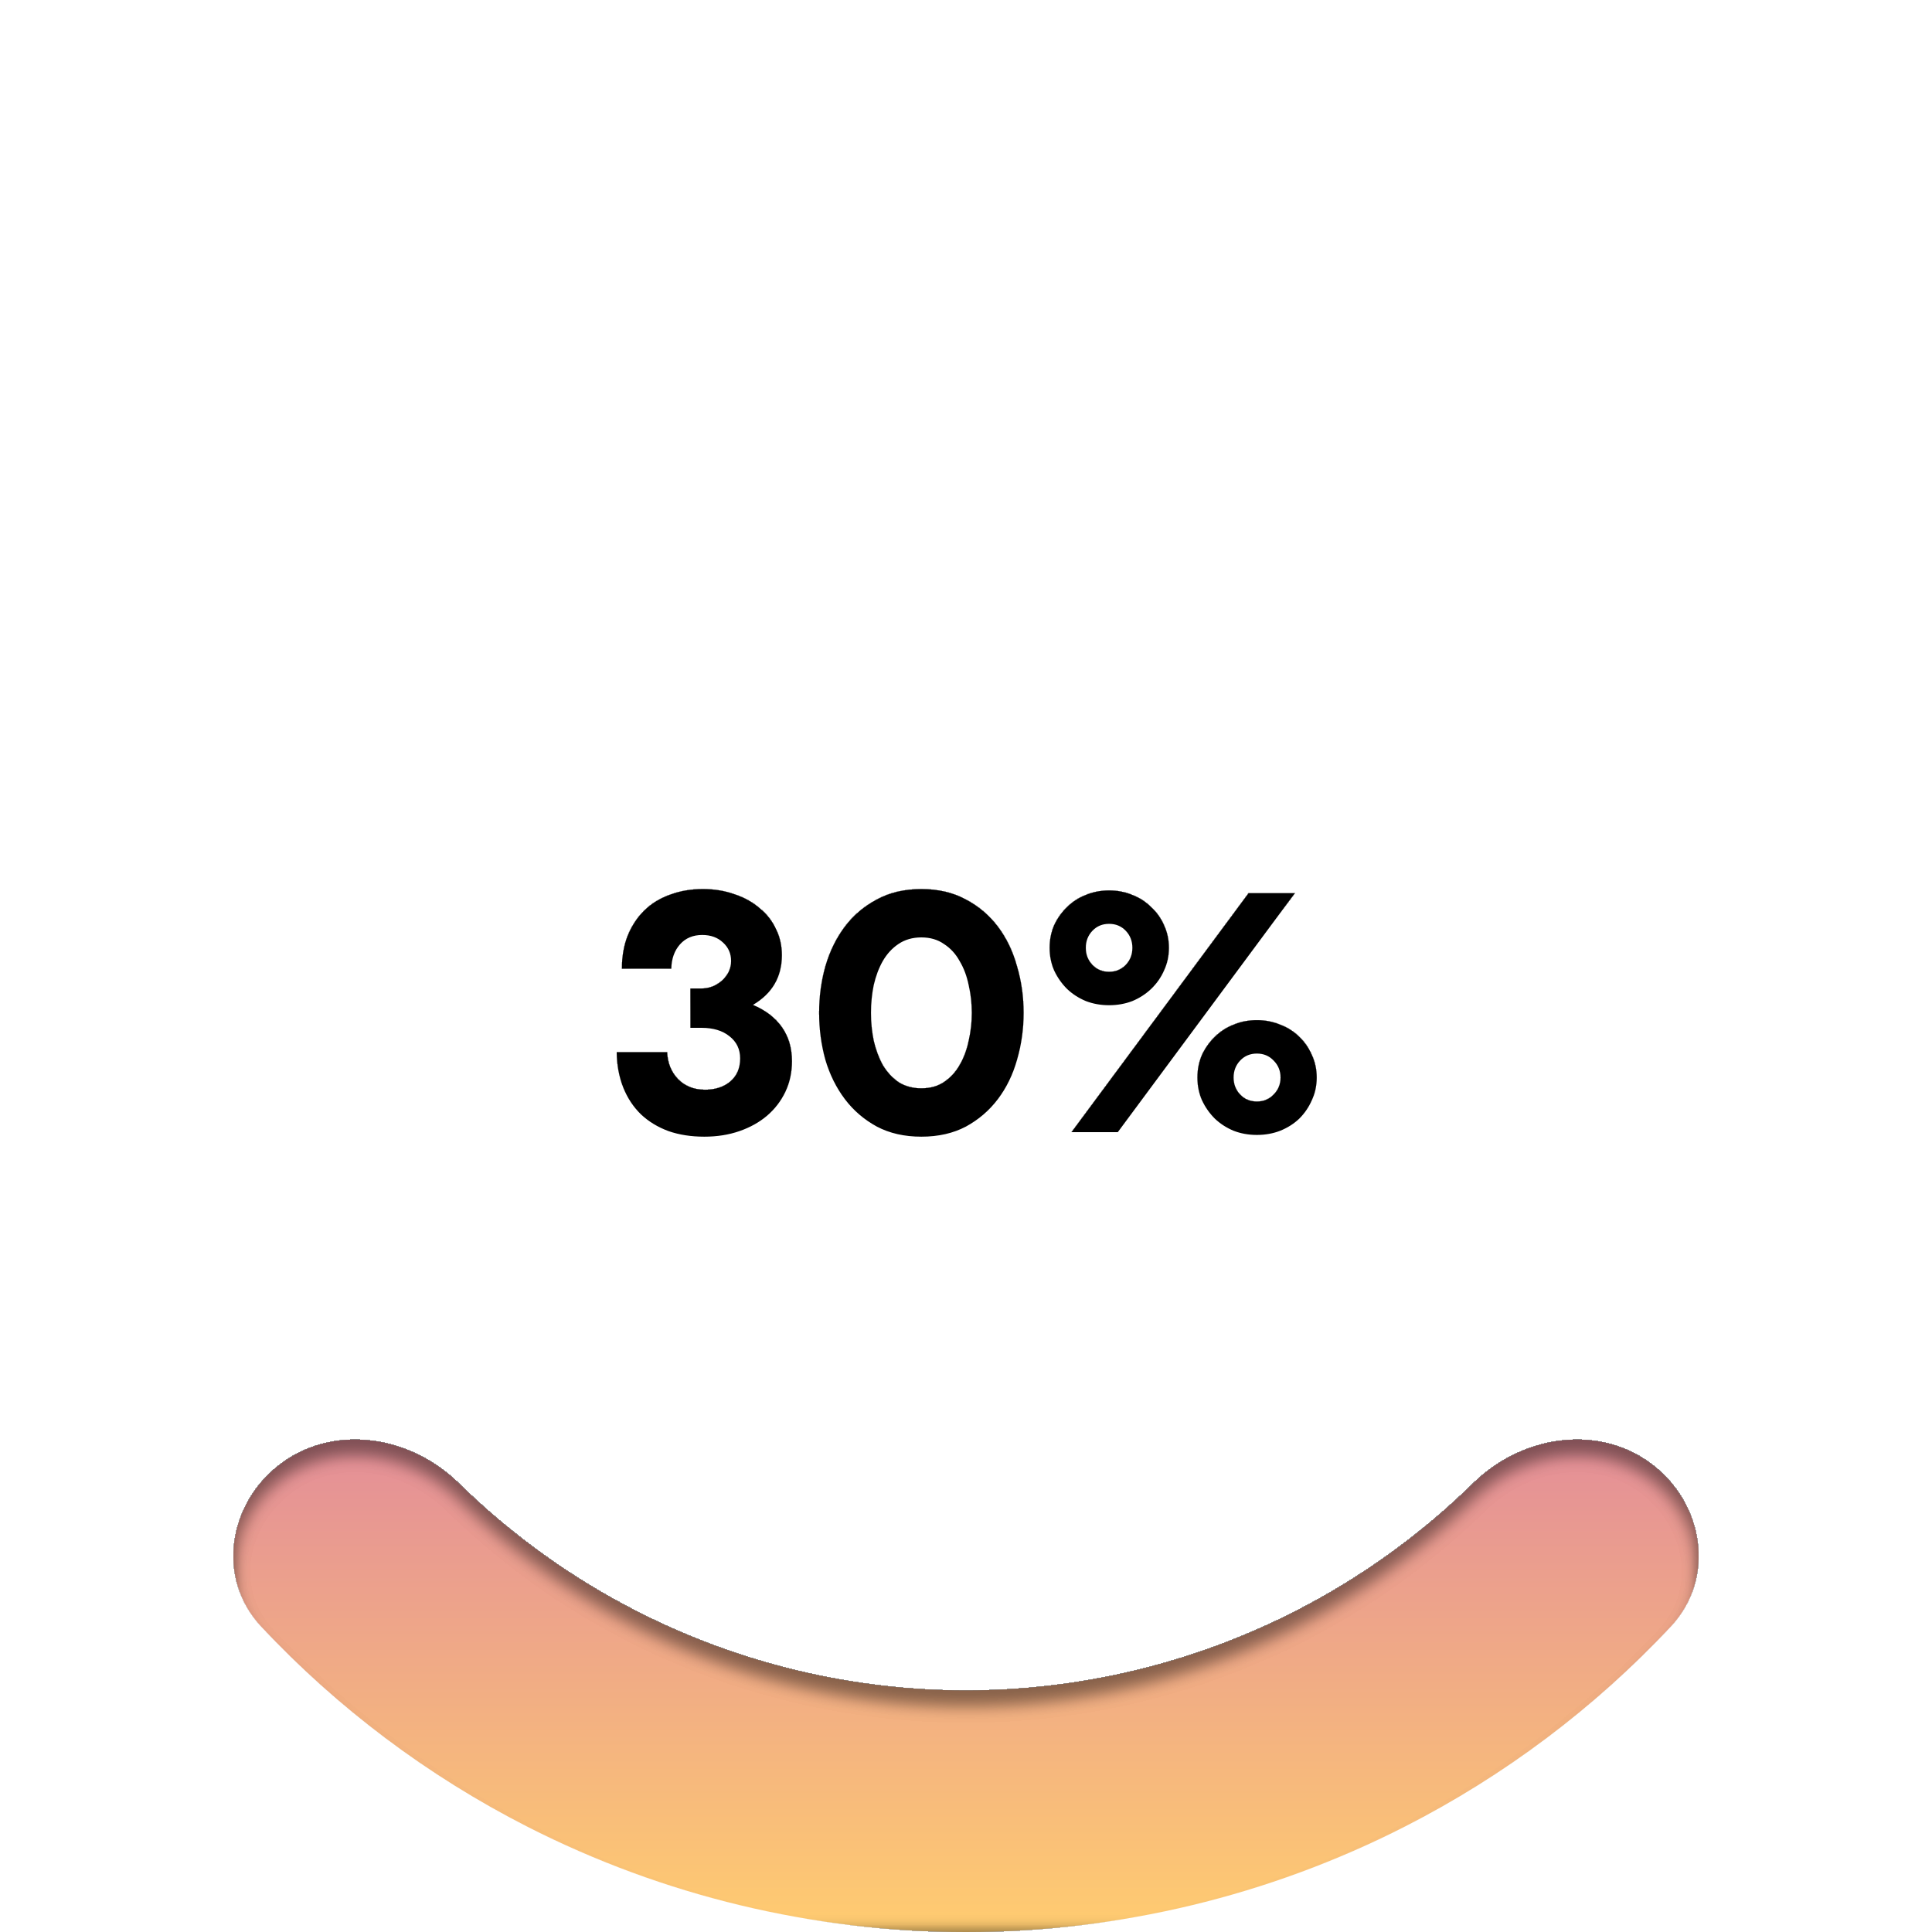
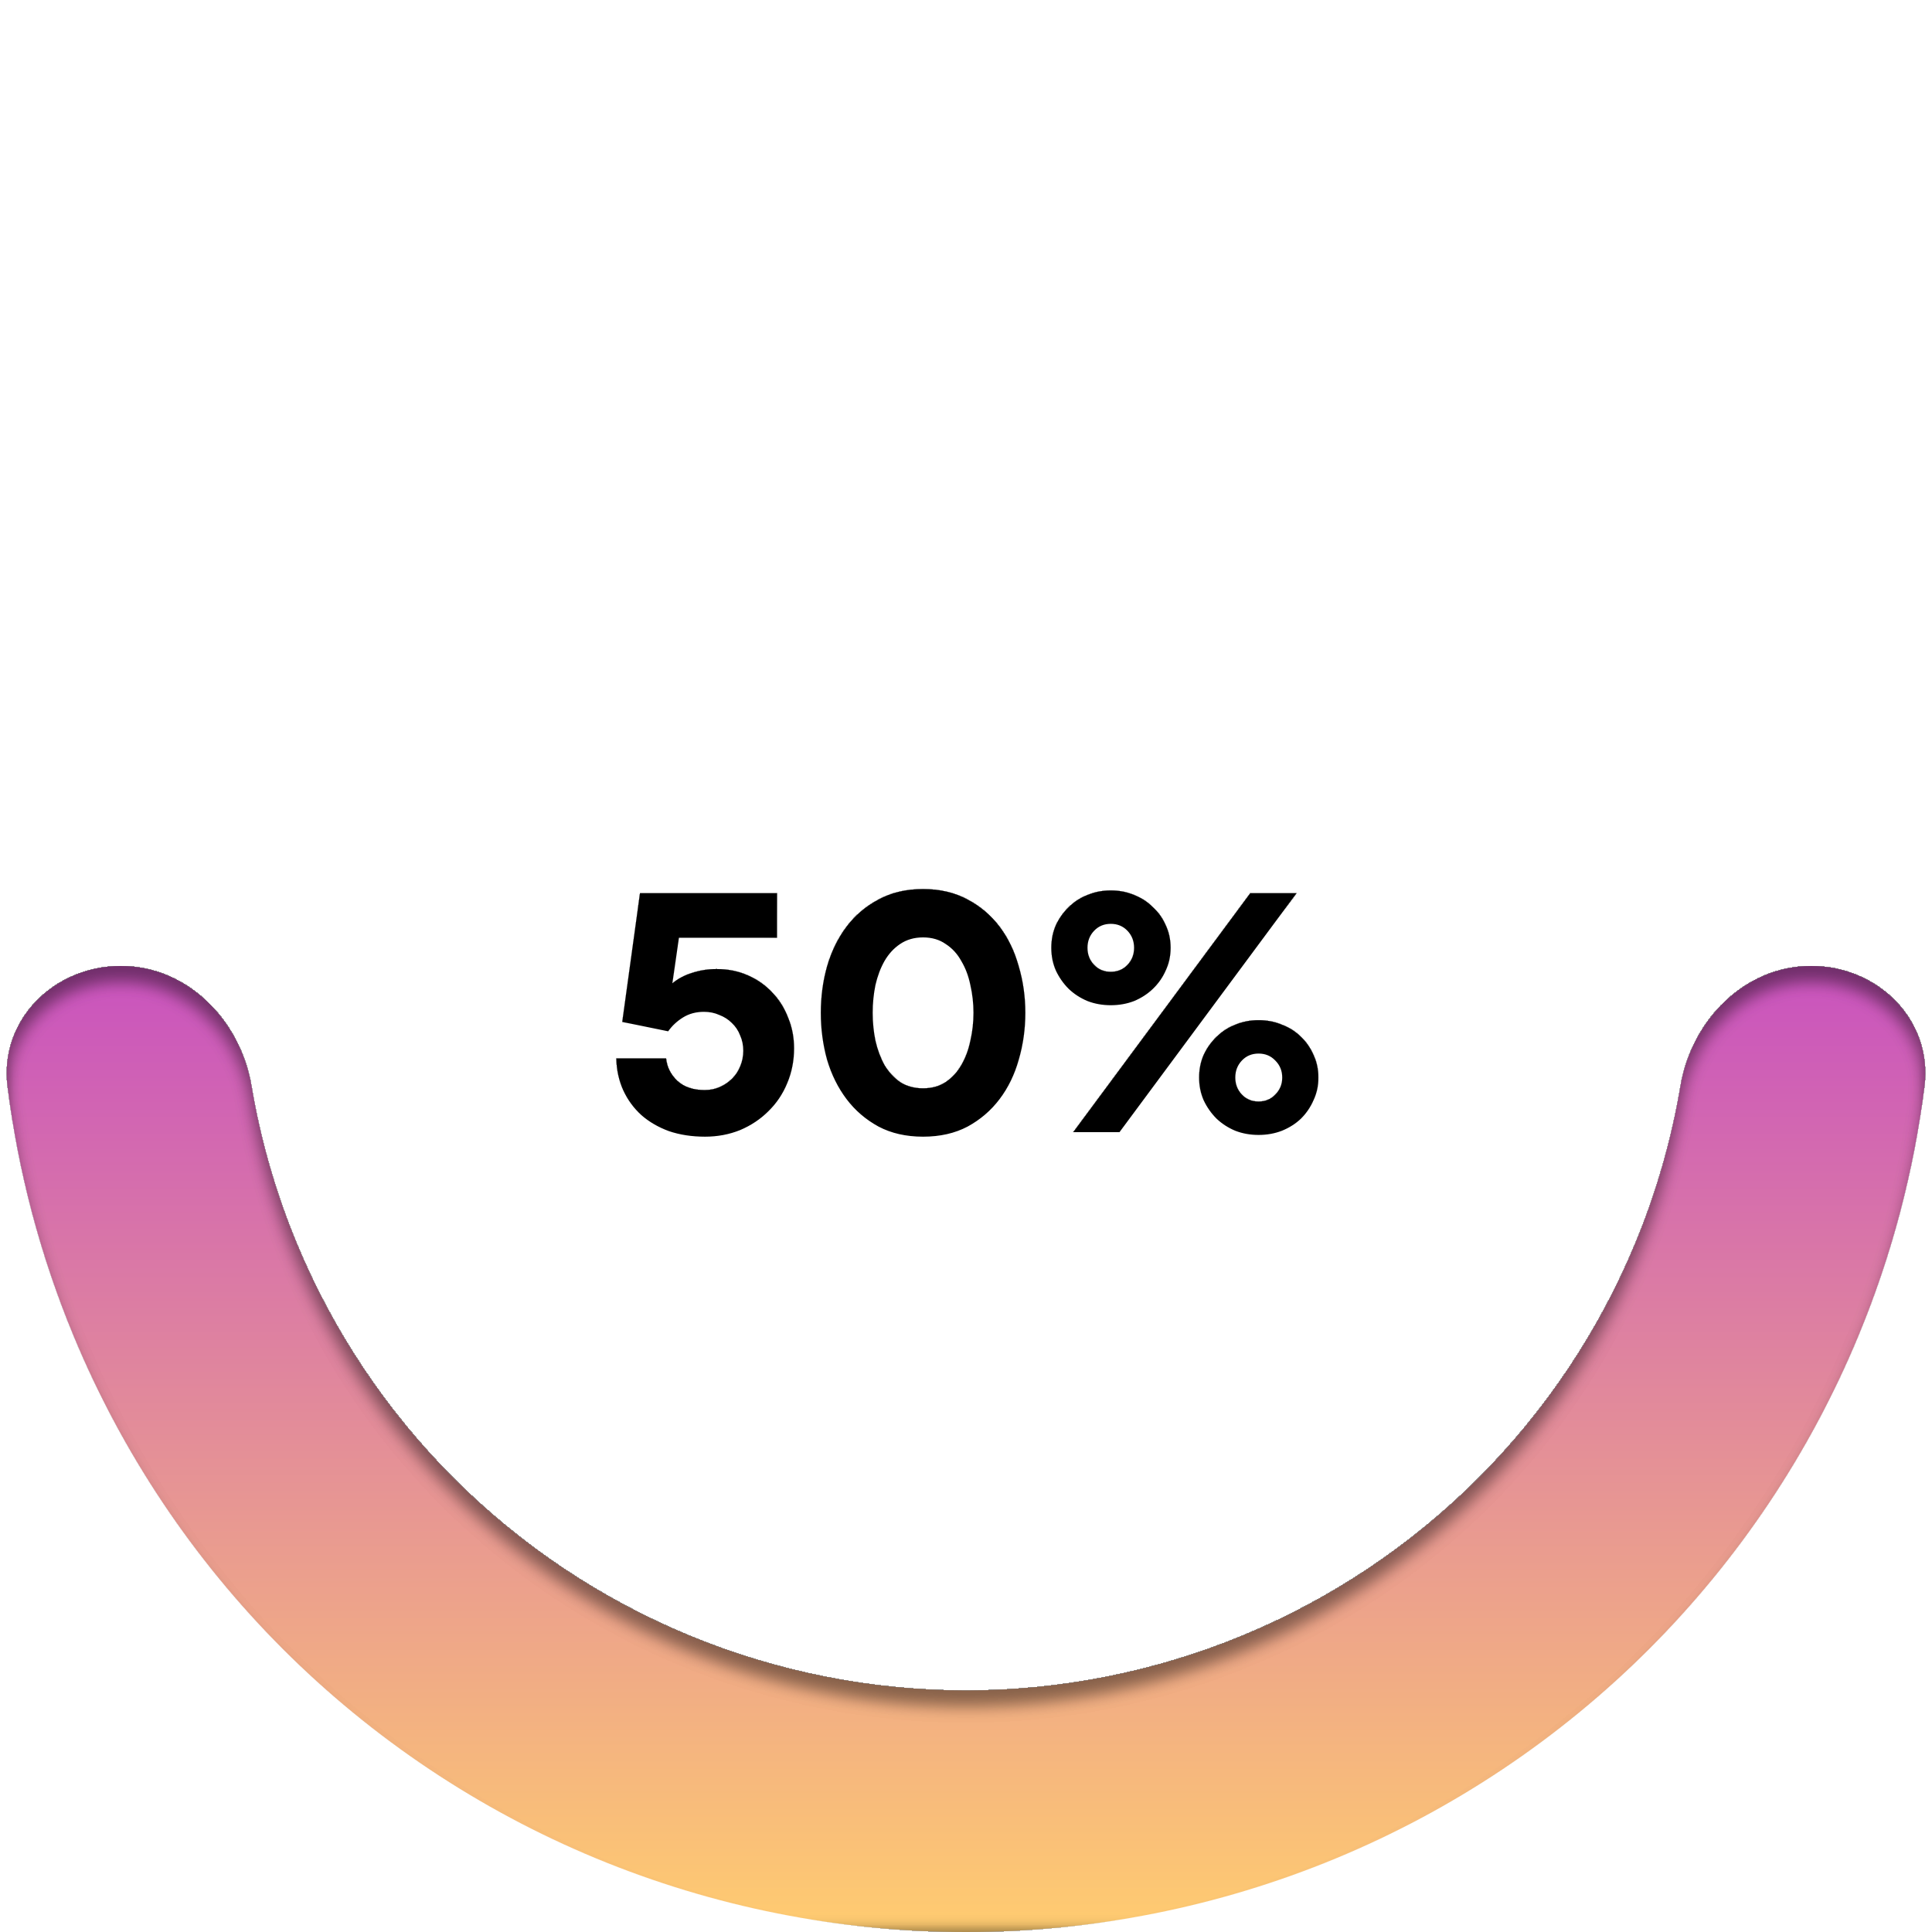
<svg xmlns="http://www.w3.org/2000/svg" width="500" height="500" viewBox="0 0 500 500" fill="none">
  <g filter="url(#filter0_i_1_5)">
    <g filter="url(#filter1_i_1_5)">
-       <path d="M426.972 378.578C440.935 388.723 444.162 408.427 432.355 421.016C412.622 442.058 389.34 459.584 363.498 472.752C328.345 490.663 289.453 500 250 500C210.547 500 171.655 490.663 136.502 472.752C110.66 459.584 87.378 442.058 67.645 421.016C55.838 408.427 59.065 388.723 73.028 378.578V378.578C86.99 368.433 106.374 371.761 118.695 383.848C132.267 397.162 147.829 408.377 164.877 417.064C191.241 430.497 220.411 437.5 250 437.5C279.589 437.5 308.759 430.497 335.123 417.064C352.171 408.377 367.733 397.162 381.305 383.848C393.626 371.761 413.01 368.434 426.972 378.578V378.578Z" fill="url(#paint0_linear_1_5)" />
+       <path d="M468.75 250C486.009 250 500.201 264.045 498.049 281.169C495.27 303.29 489.538 324.987 480.97 345.671C468.406 376.002 449.991 403.562 426.777 426.777C403.562 449.991 376.002 468.406 345.671 480.97C315.339 493.534 282.83 500 250 500C217.169 500 184.66 493.534 154.329 480.97C123.998 468.406 96.438 449.991 73.223 426.777C50.009 403.562 31.594 376.002 19.03 345.671C10.462 324.987 4.73 303.29 1.951 281.169C-0.201 264.045 13.991 250 31.25 250V250C48.509 250 62.235 264.086 65.098 281.106C67.439 295.019 71.348 308.657 76.773 321.753C86.195 344.502 100.006 365.171 117.417 382.582C134.828 399.993 155.498 413.805 178.247 423.227C200.995 432.65 225.377 437.5 250 437.5C274.623 437.5 299.005 432.65 321.753 423.227C344.502 413.805 365.172 399.994 382.583 382.583C399.993 365.172 413.805 344.502 423.227 321.753C428.652 308.657 432.561 295.019 434.902 281.106C437.765 264.086 451.491 250 468.75 250V250Z" fill="url(#paint0_linear_1_5)" />
    </g>
-     <path d="M181.38 255.83C182.46 255.83 183.48 255.65 184.44 255.29C185.4 254.87 186.21 254.36 186.87 253.76C187.59 253.1 188.16 252.35 188.58 251.51C189 250.61 189.21 249.68 189.21 248.72C189.21 246.8 188.52 245.21 187.14 243.95C185.76 242.63 183.96 241.97 181.74 241.97C179.34 241.97 177.42 242.78 175.98 244.4C174.54 246.02 173.79 248.12 173.73 250.7H160.95C160.95 247.46 161.46 244.58 162.48 242.06C163.56 239.48 165 237.32 166.8 235.58C168.66 233.78 170.88 232.43 173.46 231.53C176.04 230.57 178.86 230.09 181.92 230.09C184.86 230.09 187.59 230.54 190.11 231.44C192.63 232.28 194.79 233.48 196.59 235.04C198.45 236.54 199.86 238.34 200.82 240.44C201.84 242.48 202.35 244.73 202.35 247.19C202.35 252.83 199.86 257.12 194.88 260.06C198.12 261.44 200.61 263.36 202.35 265.82C204.09 268.28 204.96 271.22 204.96 274.64C204.96 277.52 204.39 280.16 203.25 282.56C202.11 284.96 200.52 287.03 198.48 288.77C196.5 290.45 194.13 291.77 191.37 292.73C188.61 293.69 185.58 294.17 182.28 294.17C178.86 294.17 175.77 293.69 173.01 292.73C170.25 291.71 167.88 290.27 165.9 288.41C163.92 286.49 162.39 284.18 161.31 281.48C160.23 278.78 159.66 275.72 159.6 272.3H172.65C172.77 275.06 173.7 277.37 175.44 279.23C177.24 281.09 179.58 282.02 182.46 282.02C185.16 282.02 187.35 281.3 189.03 279.86C190.71 278.42 191.55 276.44 191.55 273.92C191.55 271.52 190.62 269.6 188.76 268.16C186.96 266.72 184.56 266 181.56 266H178.68V255.83H181.38ZM211.991 262.13C211.991 257.93 212.531 253.91 213.611 250.07C214.751 246.17 216.431 242.75 218.651 239.81C220.871 236.87 223.631 234.53 226.931 232.79C230.231 230.99 234.071 230.09 238.451 230.09C242.831 230.09 246.671 230.99 249.971 232.79C253.271 234.53 256.031 236.87 258.251 239.81C260.471 242.75 262.121 246.17 263.201 250.07C264.341 253.91 264.911 257.93 264.911 262.13C264.911 266.33 264.341 270.38 263.201 274.28C262.121 278.12 260.471 281.51 258.251 284.45C256.031 287.39 253.271 289.76 249.971 291.56C246.671 293.3 242.831 294.17 238.451 294.17C234.071 294.17 230.231 293.3 226.931 291.56C223.631 289.76 220.871 287.39 218.651 284.45C216.431 281.51 214.751 278.12 213.611 274.28C212.531 270.38 211.991 266.33 211.991 262.13ZM251.501 262.13C251.501 259.67 251.231 257.27 250.691 254.93C250.211 252.59 249.431 250.52 248.351 248.72C247.331 246.86 245.981 245.39 244.301 244.31C242.681 243.17 240.731 242.6 238.451 242.6C236.171 242.6 234.191 243.17 232.511 244.31C230.891 245.39 229.541 246.86 228.461 248.72C227.441 250.52 226.661 252.59 226.121 254.93C225.641 257.27 225.401 259.67 225.401 262.13C225.401 264.59 225.641 266.99 226.121 269.33C226.661 271.67 227.441 273.77 228.461 275.63C229.541 277.43 230.891 278.9 232.511 280.04C234.191 281.12 236.171 281.66 238.451 281.66C240.731 281.66 242.681 281.12 244.301 280.04C245.981 278.9 247.331 277.43 248.351 275.63C249.431 273.77 250.211 271.67 250.691 269.33C251.231 266.99 251.501 264.59 251.501 262.13ZM302.512 245.3C302.512 247.4 302.092 249.35 301.252 251.15C300.472 252.95 299.362 254.54 297.922 255.92C296.542 257.24 294.922 258.29 293.062 259.07C291.202 259.79 289.192 260.15 287.032 260.15C284.872 260.15 282.862 259.79 281.002 259.07C279.142 258.29 277.522 257.24 276.142 255.92C274.762 254.54 273.652 252.95 272.812 251.15C272.032 249.35 271.642 247.4 271.642 245.3C271.642 243.2 272.032 241.25 272.812 239.45C273.652 237.65 274.762 236.09 276.142 234.77C277.522 233.39 279.142 232.34 281.002 231.62C282.862 230.84 284.872 230.45 287.032 230.45C289.192 230.45 291.202 230.84 293.062 231.62C294.922 232.34 296.542 233.39 297.922 234.77C299.362 236.09 300.472 237.65 301.252 239.45C302.092 241.25 302.512 243.2 302.512 245.3ZM287.032 251.51C288.772 251.51 290.212 250.91 291.352 249.71C292.492 248.51 293.062 247.04 293.062 245.3C293.062 243.56 292.492 242.09 291.352 240.89C290.212 239.69 288.772 239.09 287.032 239.09C285.292 239.09 283.852 239.69 282.712 240.89C281.572 242.09 281.002 243.56 281.002 245.3C281.002 247.04 281.572 248.51 282.712 249.71C283.852 250.91 285.292 251.51 287.032 251.51ZM277.312 293L323.122 231.17H335.092L289.282 293H277.312ZM325.282 293.72C323.122 293.72 321.112 293.36 319.252 292.64C317.392 291.86 315.772 290.81 314.392 289.49C313.012 288.11 311.902 286.52 311.062 284.72C310.282 282.92 309.892 280.97 309.892 278.87C309.892 276.77 310.282 274.82 311.062 273.02C311.902 271.22 313.012 269.66 314.392 268.34C315.772 266.96 317.392 265.91 319.252 265.19C321.112 264.41 323.122 264.02 325.282 264.02C327.442 264.02 329.452 264.41 331.312 265.19C333.232 265.91 334.882 266.96 336.262 268.34C337.642 269.66 338.722 271.22 339.502 273.02C340.342 274.82 340.762 276.77 340.762 278.87C340.762 280.97 340.342 282.92 339.502 284.72C338.722 286.52 337.642 288.11 336.262 289.49C334.882 290.81 333.232 291.86 331.312 292.64C329.452 293.36 327.442 293.72 325.282 293.72ZM325.282 285.08C327.022 285.08 328.462 284.48 329.602 283.28C330.802 282.08 331.402 280.61 331.402 278.87C331.402 277.13 330.802 275.66 329.602 274.46C328.462 273.26 327.022 272.66 325.282 272.66C323.542 272.66 322.102 273.26 320.962 274.46C319.822 275.66 319.252 277.13 319.252 278.87C319.252 280.61 319.822 282.08 320.962 283.28C322.102 284.48 323.542 285.08 325.282 285.08Z" fill="black" />
+     <path d="M161.04 264.47L165.63 231.17H201.09V242.69H175.71L174 254.48C175.44 253.28 177.15 252.38 179.13 251.78C181.17 251.12 183.27 250.79 185.43 250.79C188.37 250.79 191.07 251.33 193.53 252.41C195.99 253.49 198.09 254.96 199.83 256.82C201.63 258.68 203.01 260.87 203.97 263.39C204.99 265.85 205.5 268.49 205.5 271.31C205.5 274.55 204.9 277.58 203.7 280.4C202.56 283.16 200.94 285.56 198.84 287.6C196.8 289.64 194.37 291.26 191.55 292.46C188.73 293.6 185.7 294.17 182.46 294.17C179.04 294.17 175.92 293.69 173.1 292.73C170.34 291.71 167.97 290.33 165.99 288.59C164.01 286.79 162.45 284.66 161.31 282.2C160.17 279.68 159.57 276.92 159.51 273.92H172.38C172.62 276.14 173.58 278.06 175.26 279.68C177 281.3 179.37 282.11 182.37 282.11C183.81 282.11 185.13 281.84 186.33 281.3C187.53 280.76 188.58 280.04 189.48 279.14C190.38 278.24 191.07 277.19 191.55 275.99C192.09 274.73 192.36 273.38 192.36 271.94C192.36 270.5 192.09 269.18 191.55 267.98C191.07 266.72 190.35 265.64 189.39 264.74C188.49 263.84 187.41 263.15 186.15 262.67C184.95 262.13 183.63 261.86 182.19 261.86C180.15 261.86 178.35 262.34 176.79 263.3C175.23 264.26 173.94 265.46 172.92 266.9L161.04 264.47ZM212.431 262.13C212.431 257.93 212.971 253.91 214.051 250.07C215.191 246.17 216.871 242.75 219.091 239.81C221.311 236.87 224.071 234.53 227.371 232.79C230.671 230.99 234.511 230.09 238.891 230.09C243.271 230.09 247.111 230.99 250.411 232.79C253.711 234.53 256.471 236.87 258.691 239.81C260.911 242.75 262.561 246.17 263.641 250.07C264.781 253.91 265.351 257.93 265.351 262.13C265.351 266.33 264.781 270.38 263.641 274.28C262.561 278.12 260.911 281.51 258.691 284.45C256.471 287.39 253.711 289.76 250.411 291.56C247.111 293.3 243.271 294.17 238.891 294.17C234.511 294.17 230.671 293.3 227.371 291.56C224.071 289.76 221.311 287.39 219.091 284.45C216.871 281.51 215.191 278.12 214.051 274.28C212.971 270.38 212.431 266.33 212.431 262.13ZM251.941 262.13C251.941 259.67 251.671 257.27 251.131 254.93C250.651 252.59 249.871 250.52 248.791 248.72C247.771 246.86 246.421 245.39 244.741 244.31C243.121 243.17 241.171 242.6 238.891 242.6C236.611 242.6 234.631 243.17 232.951 244.31C231.331 245.39 229.981 246.86 228.901 248.72C227.881 250.52 227.101 252.59 226.561 254.93C226.081 257.27 225.841 259.67 225.841 262.13C225.841 264.59 226.081 266.99 226.561 269.33C227.101 271.67 227.881 273.77 228.901 275.63C229.981 277.43 231.331 278.9 232.951 280.04C234.631 281.12 236.611 281.66 238.891 281.66C241.171 281.66 243.121 281.12 244.741 280.04C246.421 278.9 247.771 277.43 248.791 275.63C249.871 273.77 250.651 271.67 251.131 269.33C251.671 266.99 251.941 264.59 251.941 262.13ZM302.951 245.3C302.951 247.4 302.531 249.35 301.691 251.15C300.911 252.95 299.801 254.54 298.361 255.92C296.981 257.24 295.361 258.29 293.501 259.07C291.641 259.79 289.631 260.15 287.471 260.15C285.311 260.15 283.301 259.79 281.441 259.07C279.581 258.29 277.961 257.24 276.581 255.92C275.201 254.54 274.091 252.95 273.251 251.15C272.471 249.35 272.081 247.4 272.081 245.3C272.081 243.2 272.471 241.25 273.251 239.45C274.091 237.65 275.201 236.09 276.581 234.77C277.961 233.39 279.581 232.34 281.441 231.62C283.301 230.84 285.311 230.45 287.471 230.45C289.631 230.45 291.641 230.84 293.501 231.62C295.361 232.34 296.981 233.39 298.361 234.77C299.801 236.09 300.911 237.65 301.691 239.45C302.531 241.25 302.951 243.2 302.951 245.3ZM287.471 251.51C289.211 251.51 290.651 250.91 291.791 249.71C292.931 248.51 293.501 247.04 293.501 245.3C293.501 243.56 292.931 242.09 291.791 240.89C290.651 239.69 289.211 239.09 287.471 239.09C285.731 239.09 284.291 239.69 283.151 240.89C282.011 242.09 281.441 243.56 281.441 245.3C281.441 247.04 282.011 248.51 283.151 249.71C284.291 250.91 285.731 251.51 287.471 251.51ZM277.751 293L323.561 231.17H335.531L289.721 293H277.751ZM325.721 293.72C323.561 293.72 321.551 293.36 319.691 292.64C317.831 291.86 316.211 290.81 314.831 289.49C313.451 288.11 312.341 286.52 311.501 284.72C310.721 282.92 310.331 280.97 310.331 278.87C310.331 276.77 310.721 274.82 311.501 273.02C312.341 271.22 313.451 269.66 314.831 268.34C316.211 266.96 317.831 265.91 319.691 265.19C321.551 264.41 323.561 264.02 325.721 264.02C327.881 264.02 329.891 264.41 331.751 265.19C333.671 265.91 335.321 266.96 336.701 268.34C338.081 269.66 339.161 271.22 339.941 273.02C340.781 274.82 341.201 276.77 341.201 278.87C341.201 280.97 340.781 282.92 339.941 284.72C339.161 286.52 338.081 288.11 336.701 289.49C335.321 290.81 333.671 291.86 331.751 292.64C329.891 293.36 327.881 293.72 325.721 293.72ZM325.721 285.08C327.461 285.08 328.901 284.48 330.041 283.28C331.241 282.08 331.841 280.61 331.841 278.87C331.841 277.13 331.241 275.66 330.041 274.46C328.901 273.26 327.461 272.66 325.721 272.66C323.981 272.66 322.541 273.26 321.401 274.46C320.261 275.66 319.691 277.13 319.691 278.87C319.691 280.61 320.261 282.08 321.401 283.28C322.541 284.48 323.981 285.08 325.721 285.08Z" fill="black" />
  </g>
  <defs>
-     <filter id="filter0_i_1_5" x="60.406" y="230.09" width="379.189" height="273.91" filterUnits="userSpaceOnUse" color-interpolation-filters="sRGB">
+     <filter id="filter0_i_1_5" x="1.734" y="230.09" width="496.532" height="273.91" filterUnits="userSpaceOnUse" color-interpolation-filters="sRGB">
      <feFlood flood-opacity="0" result="BackgroundImageFix" />
      <feBlend mode="normal" in="SourceGraphic" in2="BackgroundImageFix" result="shape" />
      <feColorMatrix in="SourceAlpha" type="matrix" values="0 0 0 0 0 0 0 0 0 0 0 0 0 0 0 0 0 0 127 0" result="hardAlpha" />
      <feOffset dy="4" />
      <feGaussianBlur stdDeviation="2" />
      <feComposite in2="hardAlpha" operator="arithmetic" k2="-1" k3="1" />
      <feColorMatrix type="matrix" values="0 0 0 0 0 0 0 0 0 0 0 0 0 0 0 0 0 0 0.25 0" />
      <feBlend mode="normal" in2="shape" result="effect1_innerShadow_1_5" />
    </filter>
-     <filter id="filter1_i_1_5" x="60.406" y="372.569" width="379.189" height="131.431" filterUnits="userSpaceOnUse" color-interpolation-filters="sRGB">
+     <filter id="filter1_i_1_5" x="1.734" y="250" width="496.532" height="254" filterUnits="userSpaceOnUse" color-interpolation-filters="sRGB">
      <feFlood flood-opacity="0" result="BackgroundImageFix" />
      <feBlend mode="normal" in="SourceGraphic" in2="BackgroundImageFix" result="shape" />
      <feColorMatrix in="SourceAlpha" type="matrix" values="0 0 0 0 0 0 0 0 0 0 0 0 0 0 0 0 0 0 127 0" result="hardAlpha" />
      <feOffset dy="4" />
      <feGaussianBlur stdDeviation="2" />
      <feComposite in2="hardAlpha" operator="arithmetic" k2="-1" k3="1" />
      <feColorMatrix type="matrix" values="0 0 0 0 0 0 0 0 0 0 0 0 0 0 0 0 0 0 0.25 0" />
      <feBlend mode="normal" in2="shape" result="effect1_innerShadow_1_5" />
    </filter>
    <linearGradient id="paint0_linear_1_5" x1="250" y1="0" x2="250" y2="500" gradientUnits="userSpaceOnUse">
      <stop stop-color="#4158D0" />
      <stop offset="0.49" stop-color="#C850C0" />
      <stop offset="1" stop-color="#FFCC70" />
    </linearGradient>
  </defs>
</svg>
